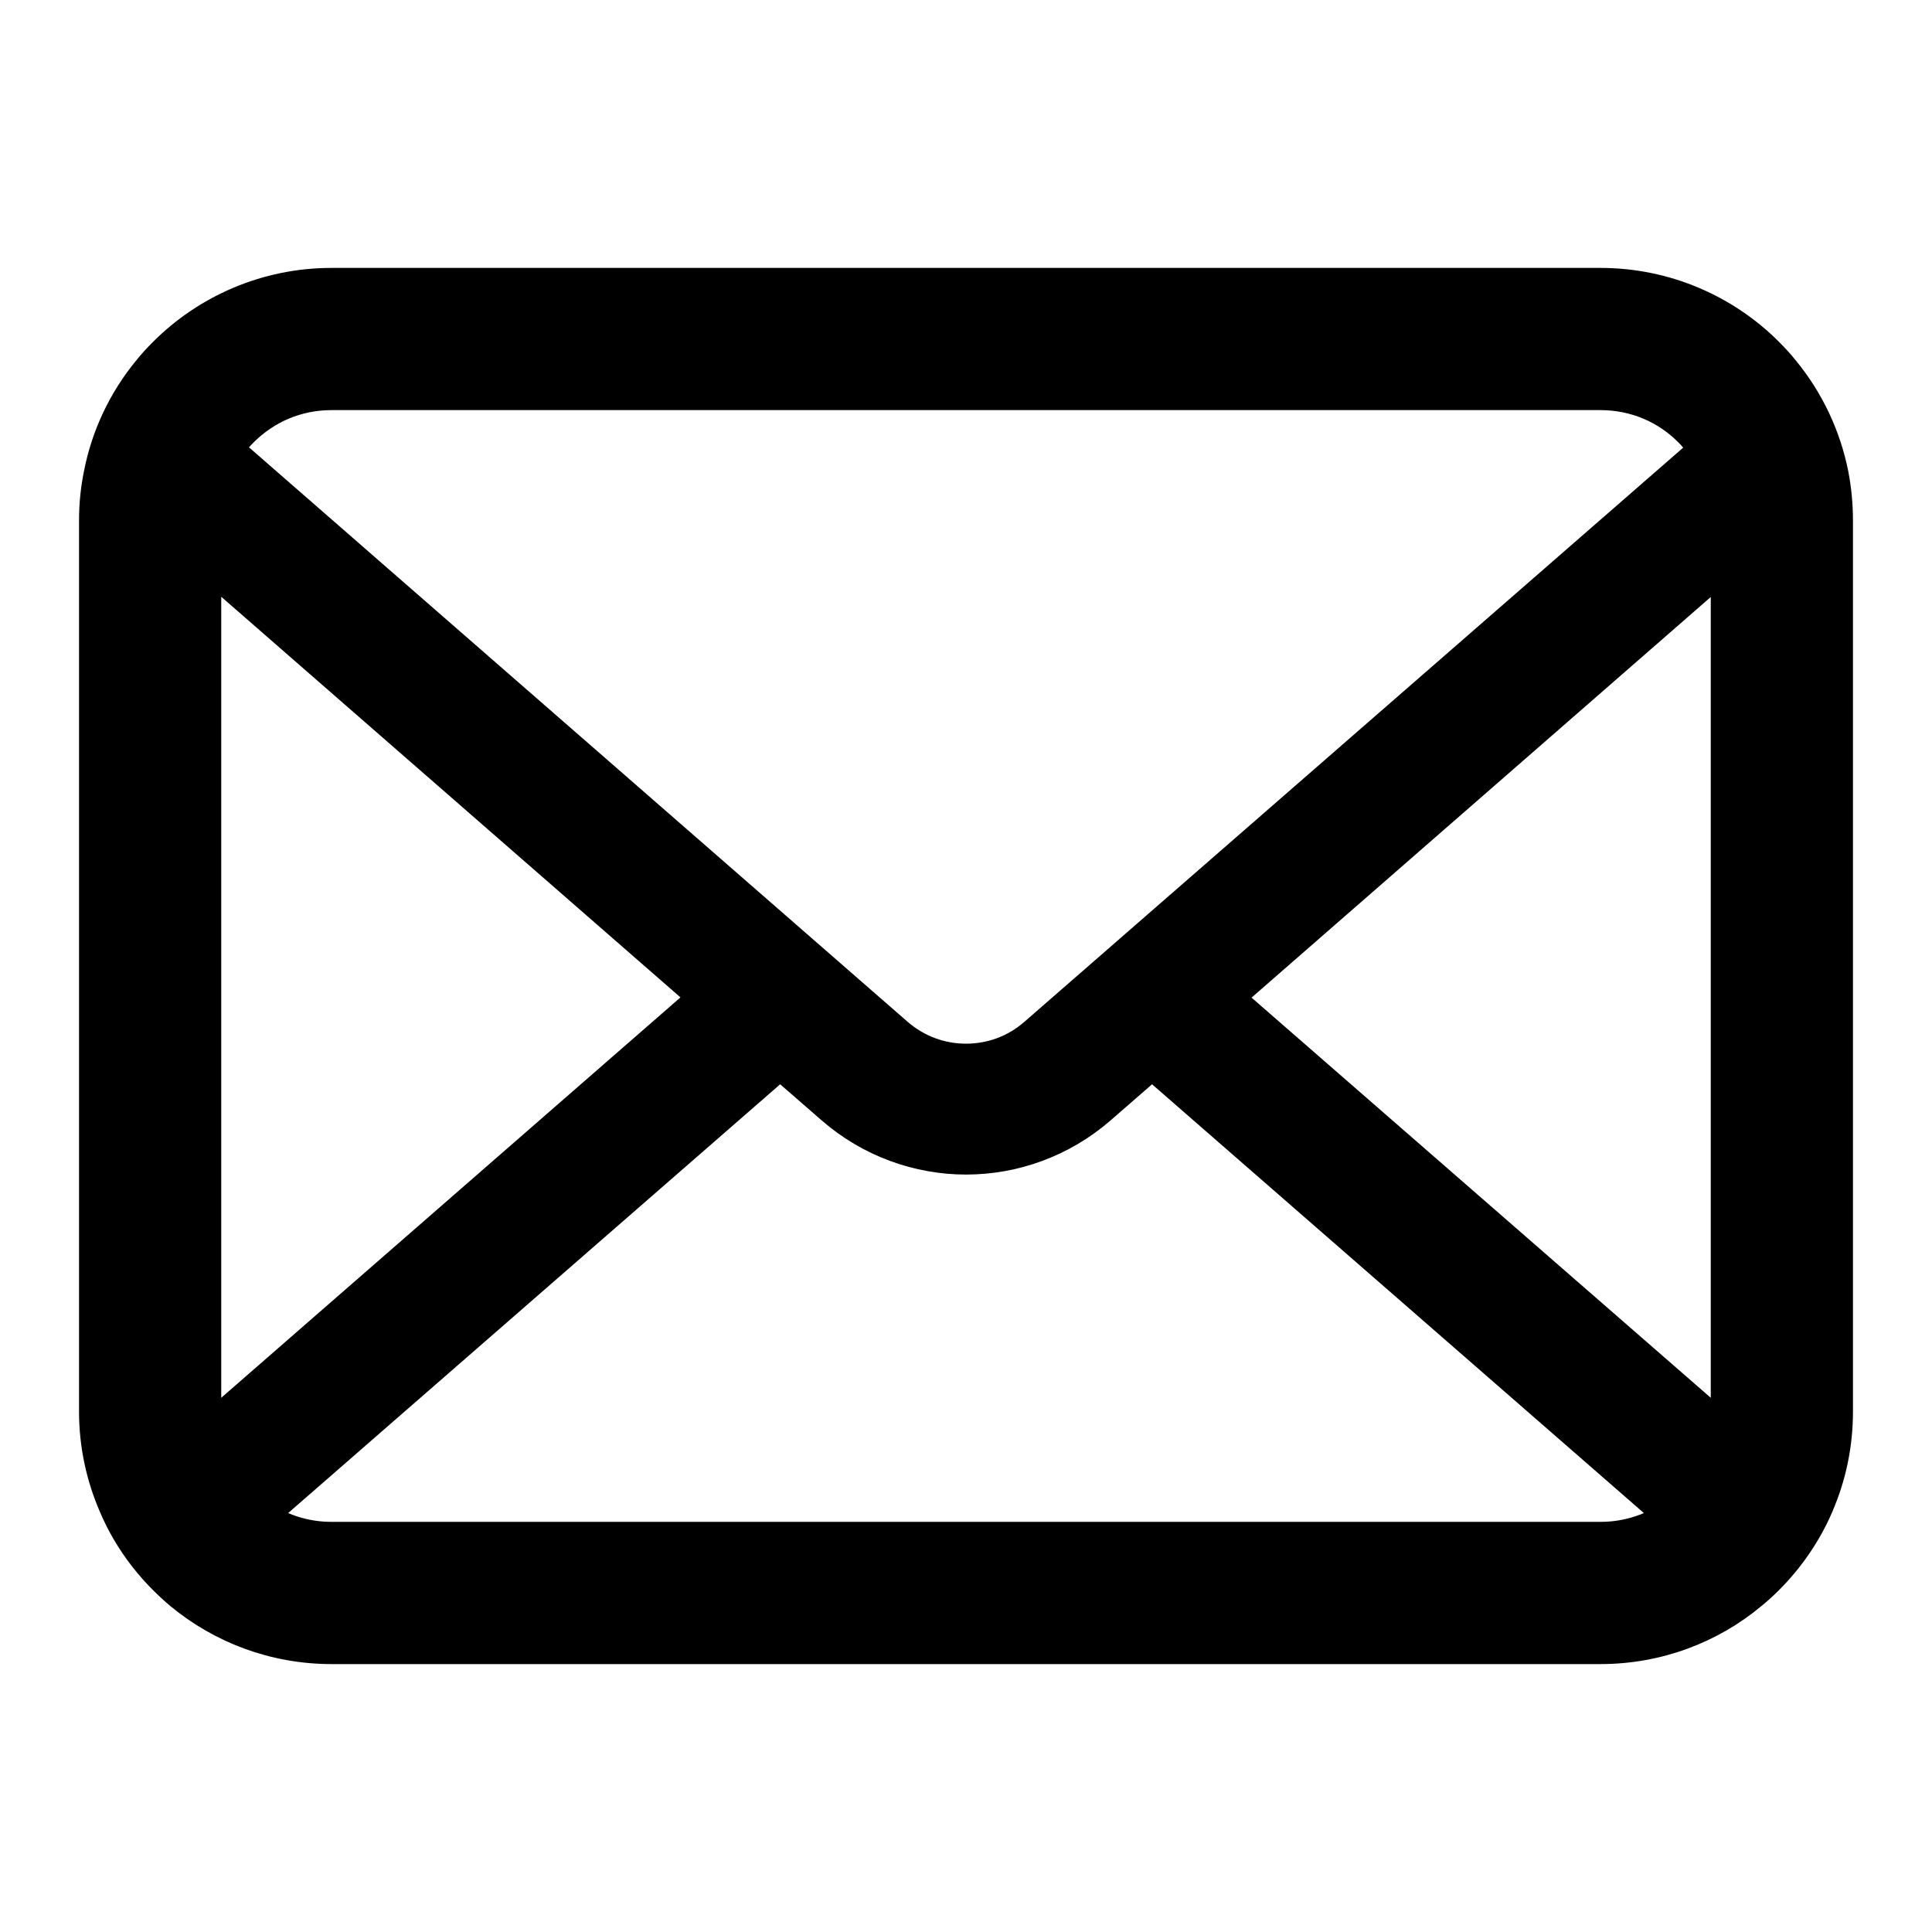
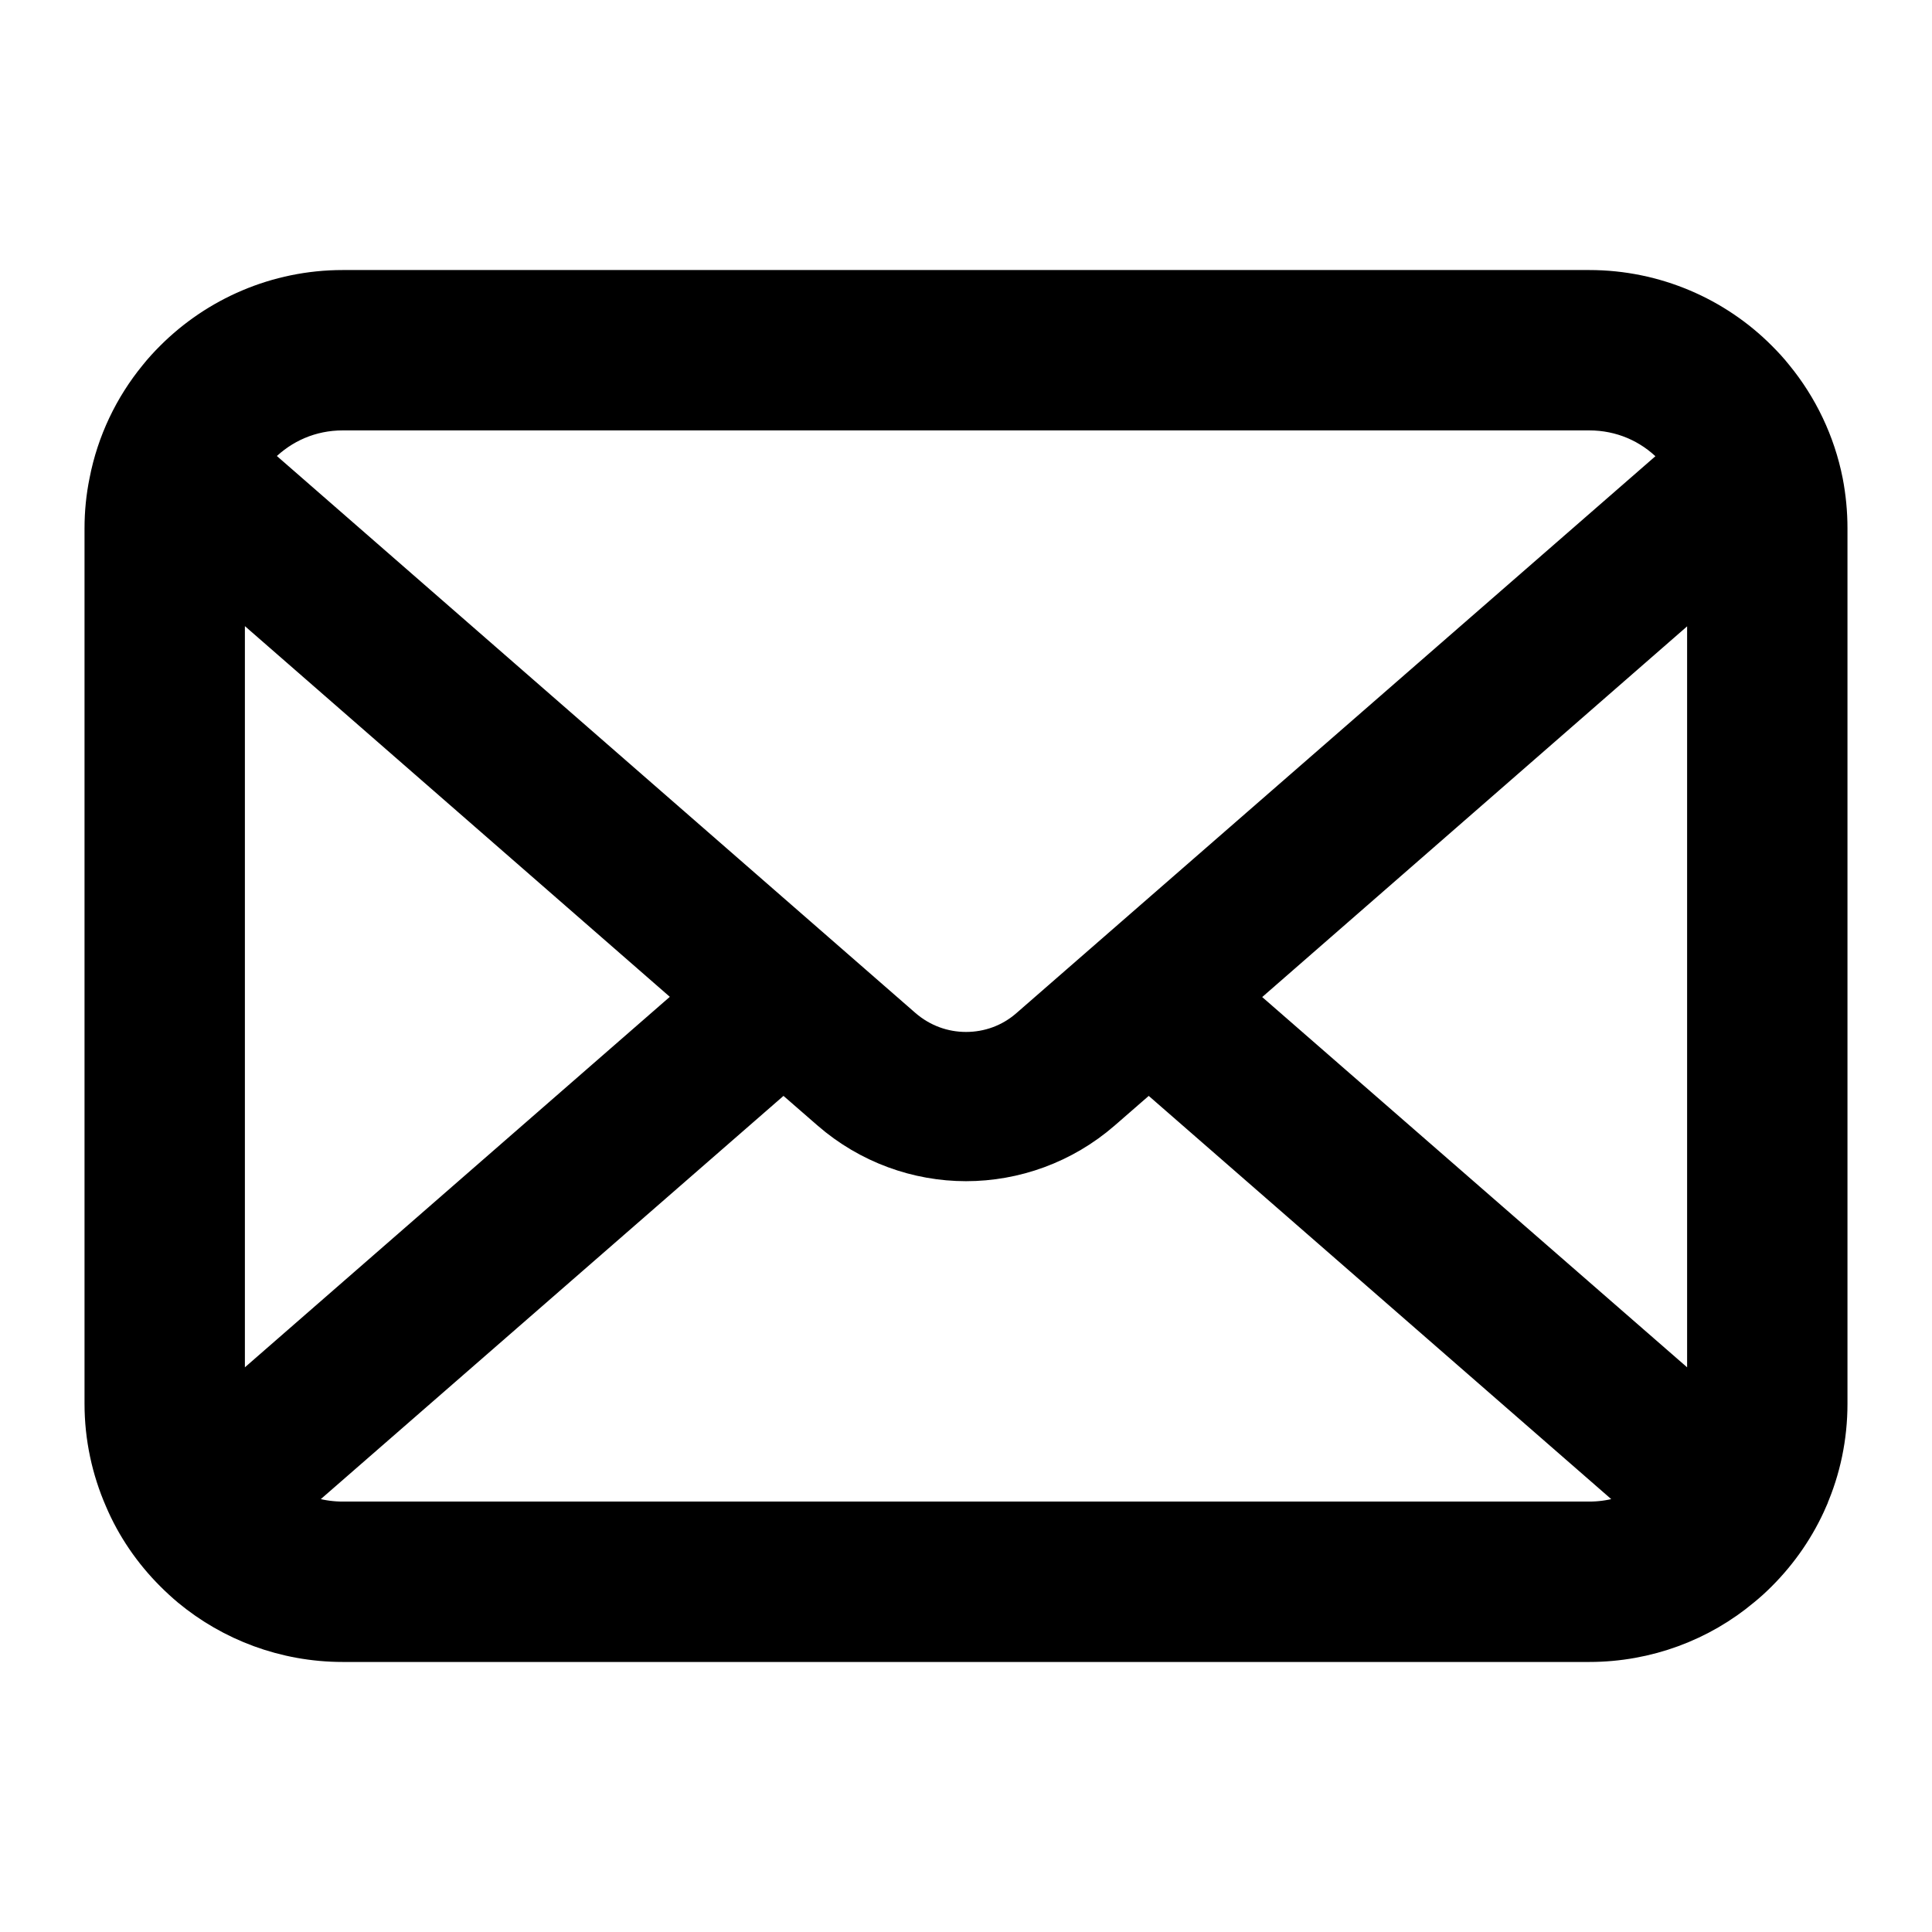
- <svg xmlns="http://www.w3.org/2000/svg" height="800px" width="800px" version="1.1" id="_x32_" viewBox="-25.6 -25.6 563.20 563.20" xml:space="preserve" fill="#000000" stroke="#000000" stroke-width="5.12">
+ <svg xmlns="http://www.w3.org/2000/svg" height="800px" width="800px" version="1.1" id="_x32_" viewBox="-30.72 -30.72 573.44 573.44" xml:space="preserve" fill="#000000" stroke="#000000" stroke-width="11.264">
  <g id="SVGRepo_bgCarrier" stroke-width="0" />
  <g id="SVGRepo_tracerCarrier" stroke-linecap="round" stroke-linejoin="round" />
  <g id="SVGRepo_iconCarrier">
    <style type="text/css"> .st0{fill:#000000;} </style>
    <g>
      <path class="st0" d="M510.678,112.275c-2.308-11.626-7.463-22.265-14.662-31.054c-1.518-1.915-3.104-3.63-4.823-5.345 c-12.755-12.818-30.657-20.814-50.214-20.814H71.021c-19.557,0-37.395,7.996-50.21,20.814c-1.715,1.715-3.301,3.43-4.823,5.345 C8.785,90.009,3.63,100.649,1.386,112.275C0.464,116.762,0,121.399,0,126.087V385.92c0,9.968,2.114,19.55,5.884,28.203 c3.497,8.26,8.653,15.734,14.926,22.001c1.59,1.586,3.169,3.044,4.892,4.494c12.286,10.175,28.145,16.32,45.319,16.32h369.958 c17.18,0,33.108-6.145,45.323-16.384c1.718-1.386,3.305-2.844,4.891-4.43c6.27-6.267,11.425-13.741,14.994-22.001v-0.064 c3.769-8.653,5.812-18.171,5.812-28.138V126.087C512,121.399,511.543,116.762,510.678,112.275z M46.509,101.571 c6.345-6.338,14.866-10.175,24.512-10.175h369.958c9.646,0,18.242,3.837,24.512,10.175c1.122,1.129,2.179,2.387,3.112,3.637 L274.696,274.203c-5.348,4.687-11.954,7.002-18.696,7.002c-6.674,0-13.276-2.315-18.695-7.002L43.472,105.136 C44.33,103.886,45.387,102.7,46.509,101.571z M36.334,385.92V142.735L176.658,265.15L36.405,387.435 C36.334,386.971,36.334,386.449,36.334,385.92z M440.979,420.597H71.021c-6.281,0-12.158-1.651-17.174-4.552l147.978-128.959 l13.815,12.018c11.561,10.046,26.028,15.134,40.36,15.134c14.406,0,28.872-5.088,40.432-15.134l13.808-12.018l147.92,128.959 C453.137,418.946,447.26,420.597,440.979,420.597z M475.666,385.92c0,0.529,0,1.051-0.068,1.515L335.346,265.221L475.666,142.8 V385.92z" />
    </g>
  </g>
</svg>
